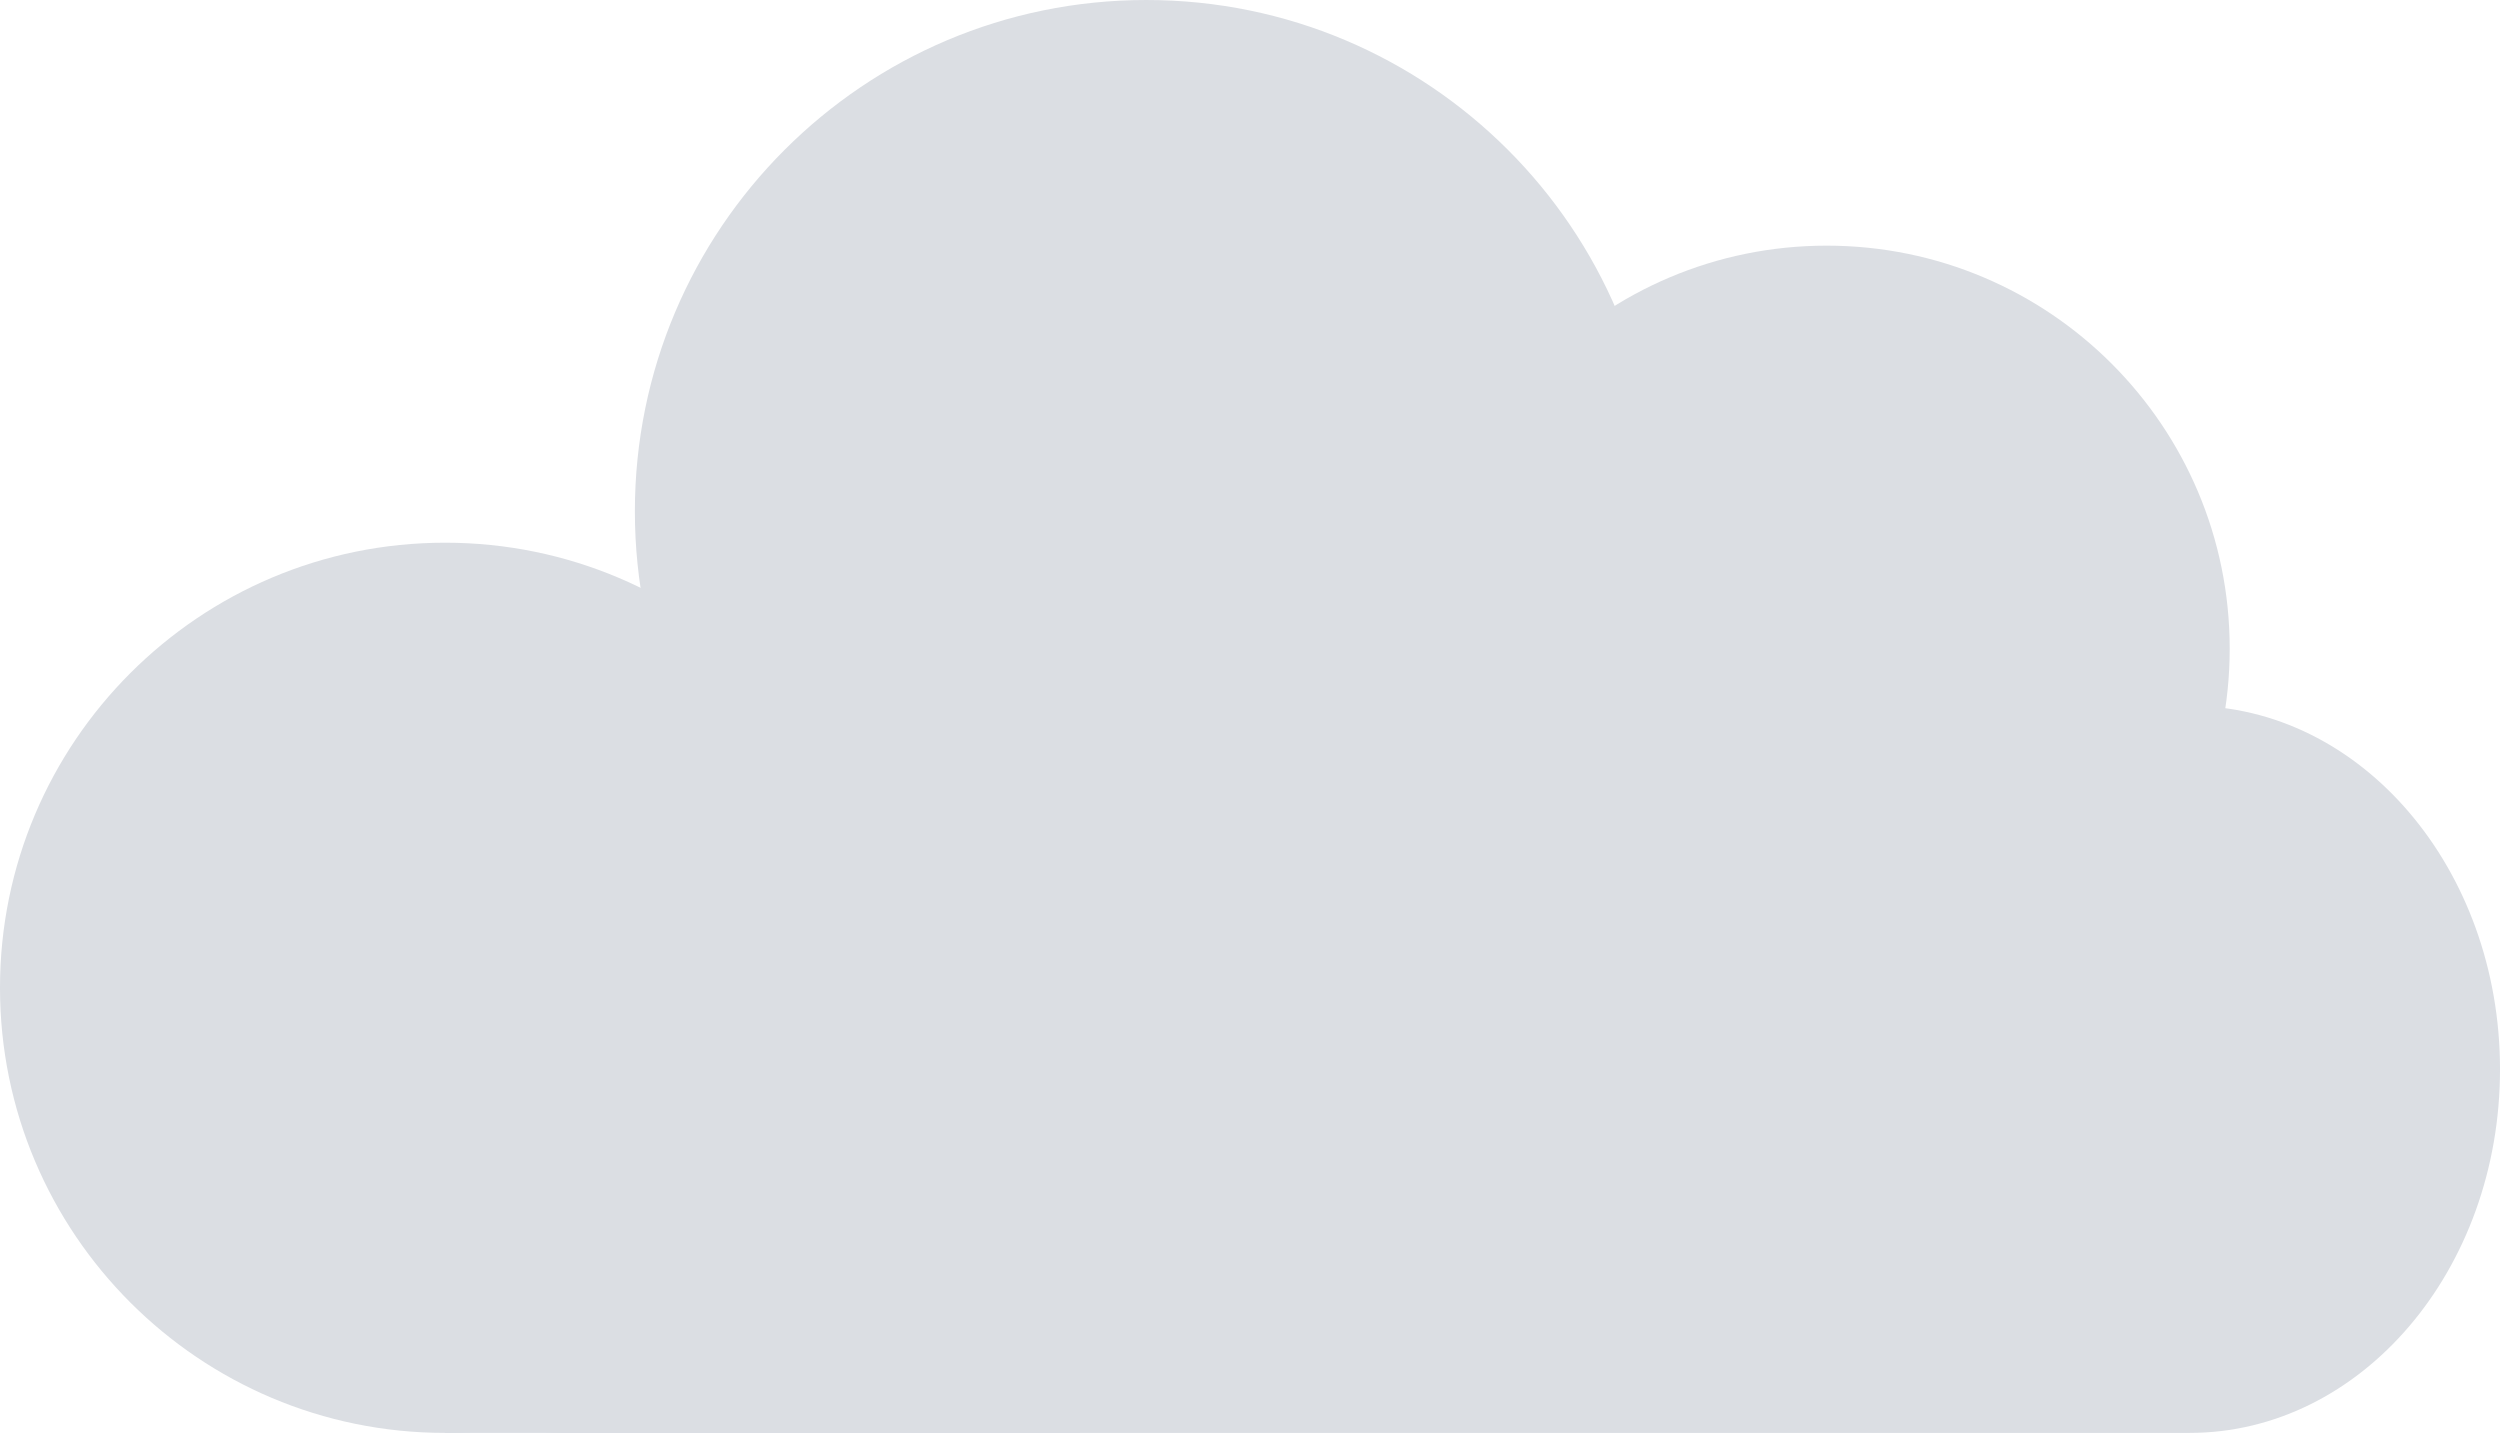
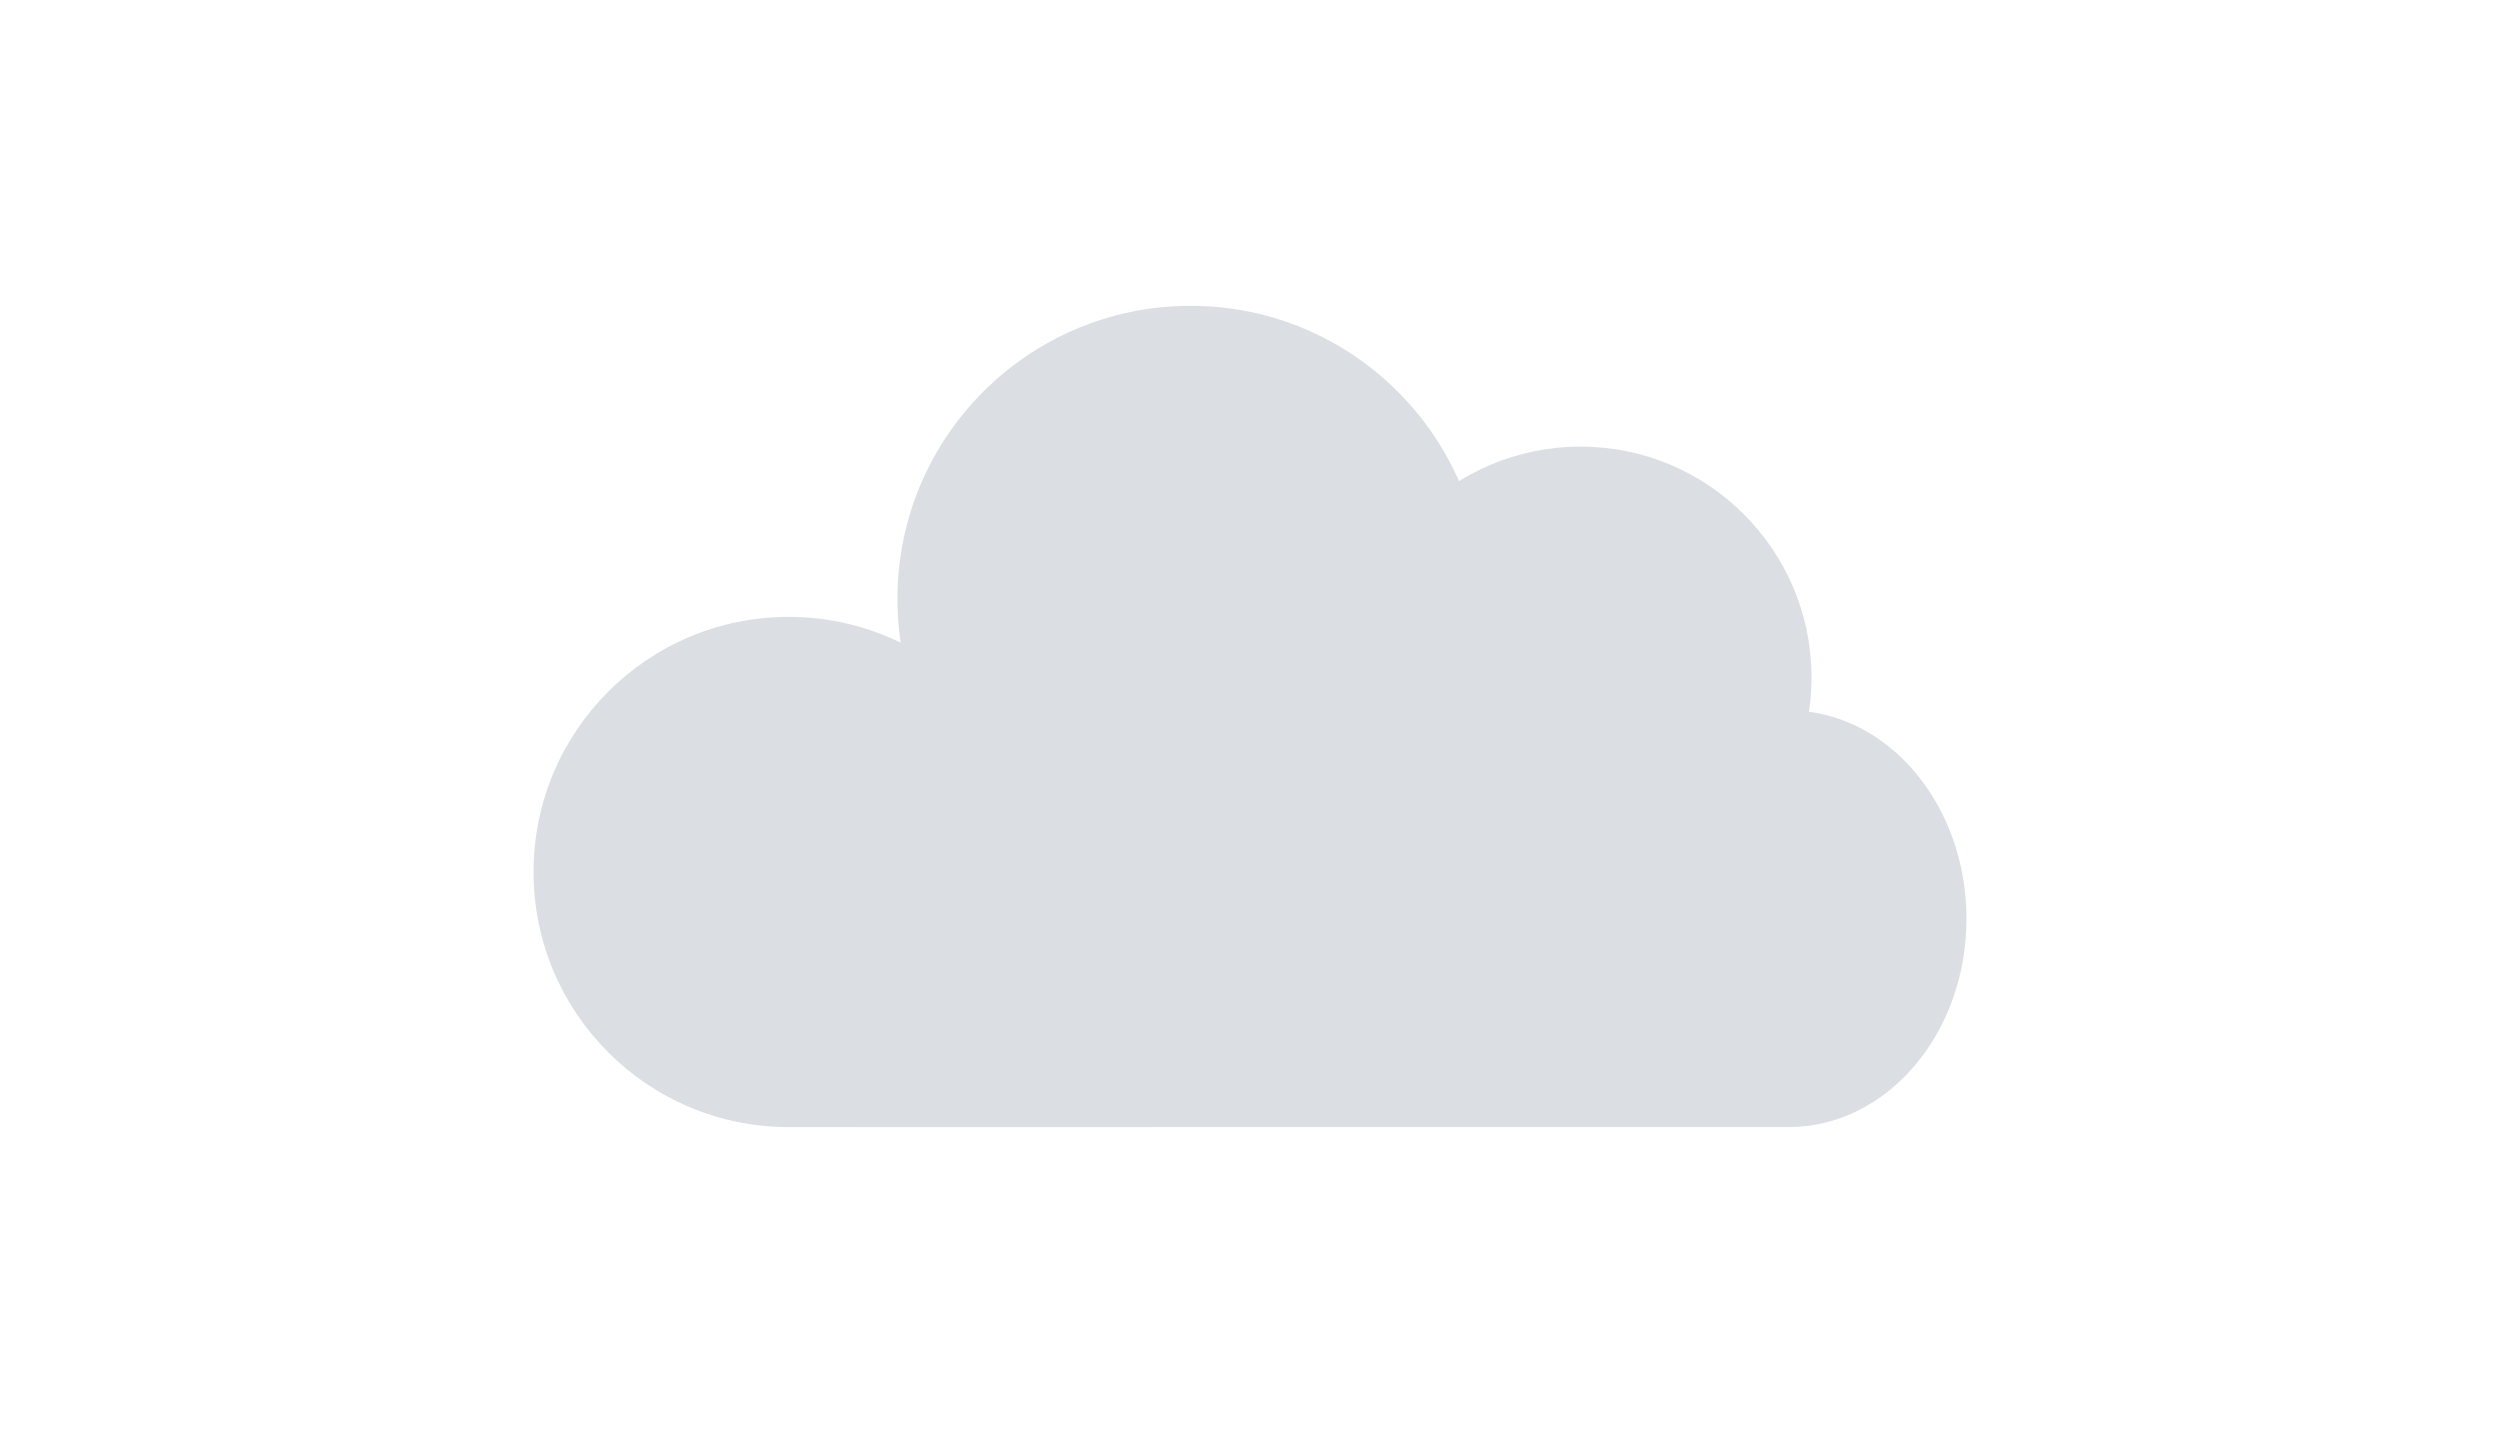
- <svg xmlns="http://www.w3.org/2000/svg" width="148.292mm" height="84.995mm" viewBox="0 0 148.292 84.995" version="1.1" id="svg1">
+ <svg xmlns="http://www.w3.org/2000/svg" width="148.292mm" height="84.995mm" viewBox="0.0 -31.649 148.292 148.292" version="1.1" id="svg1">
  <defs id="defs1" />
  <g id="layer1" transform="translate(-30.85396,-106.0025)">
    <g id="g3" style="fill:#dbdee3" transform="translate(7.566763,13.12385)">
      <circle style="fill:#dbdee3;stroke-width:8;stroke-linecap:round" id="path1" cx="49.689" cy="151.472" r="26.402" />
      <g id="g2" style="fill:#dbdee3">
        <rect style="fill:#dbdee3;stroke-width:8;stroke-linecap:round" id="rect1" width="133.159" height="43.128" x="38.421" y="134.746" ry="21.564" rx="18.417" />
        <circle style="fill:#dbdee3;stroke-width:8;stroke-linecap:round" id="path1-2" cx="91.28" cy="123.213" r="30.334" />
        <circle style="fill:#dbdee3;stroke-width:8;stroke-linecap:round" id="path1-2-4" cx="131.64" cy="131.356" r="23.906" />
        <rect style="fill:#dbdee3;stroke-width:8;stroke-linecap:round" id="rect2" width="37.67" height="26.402" x="49.689" y="151.472" rx="0" ry="0" />
      </g>
    </g>
  </g>
</svg>
